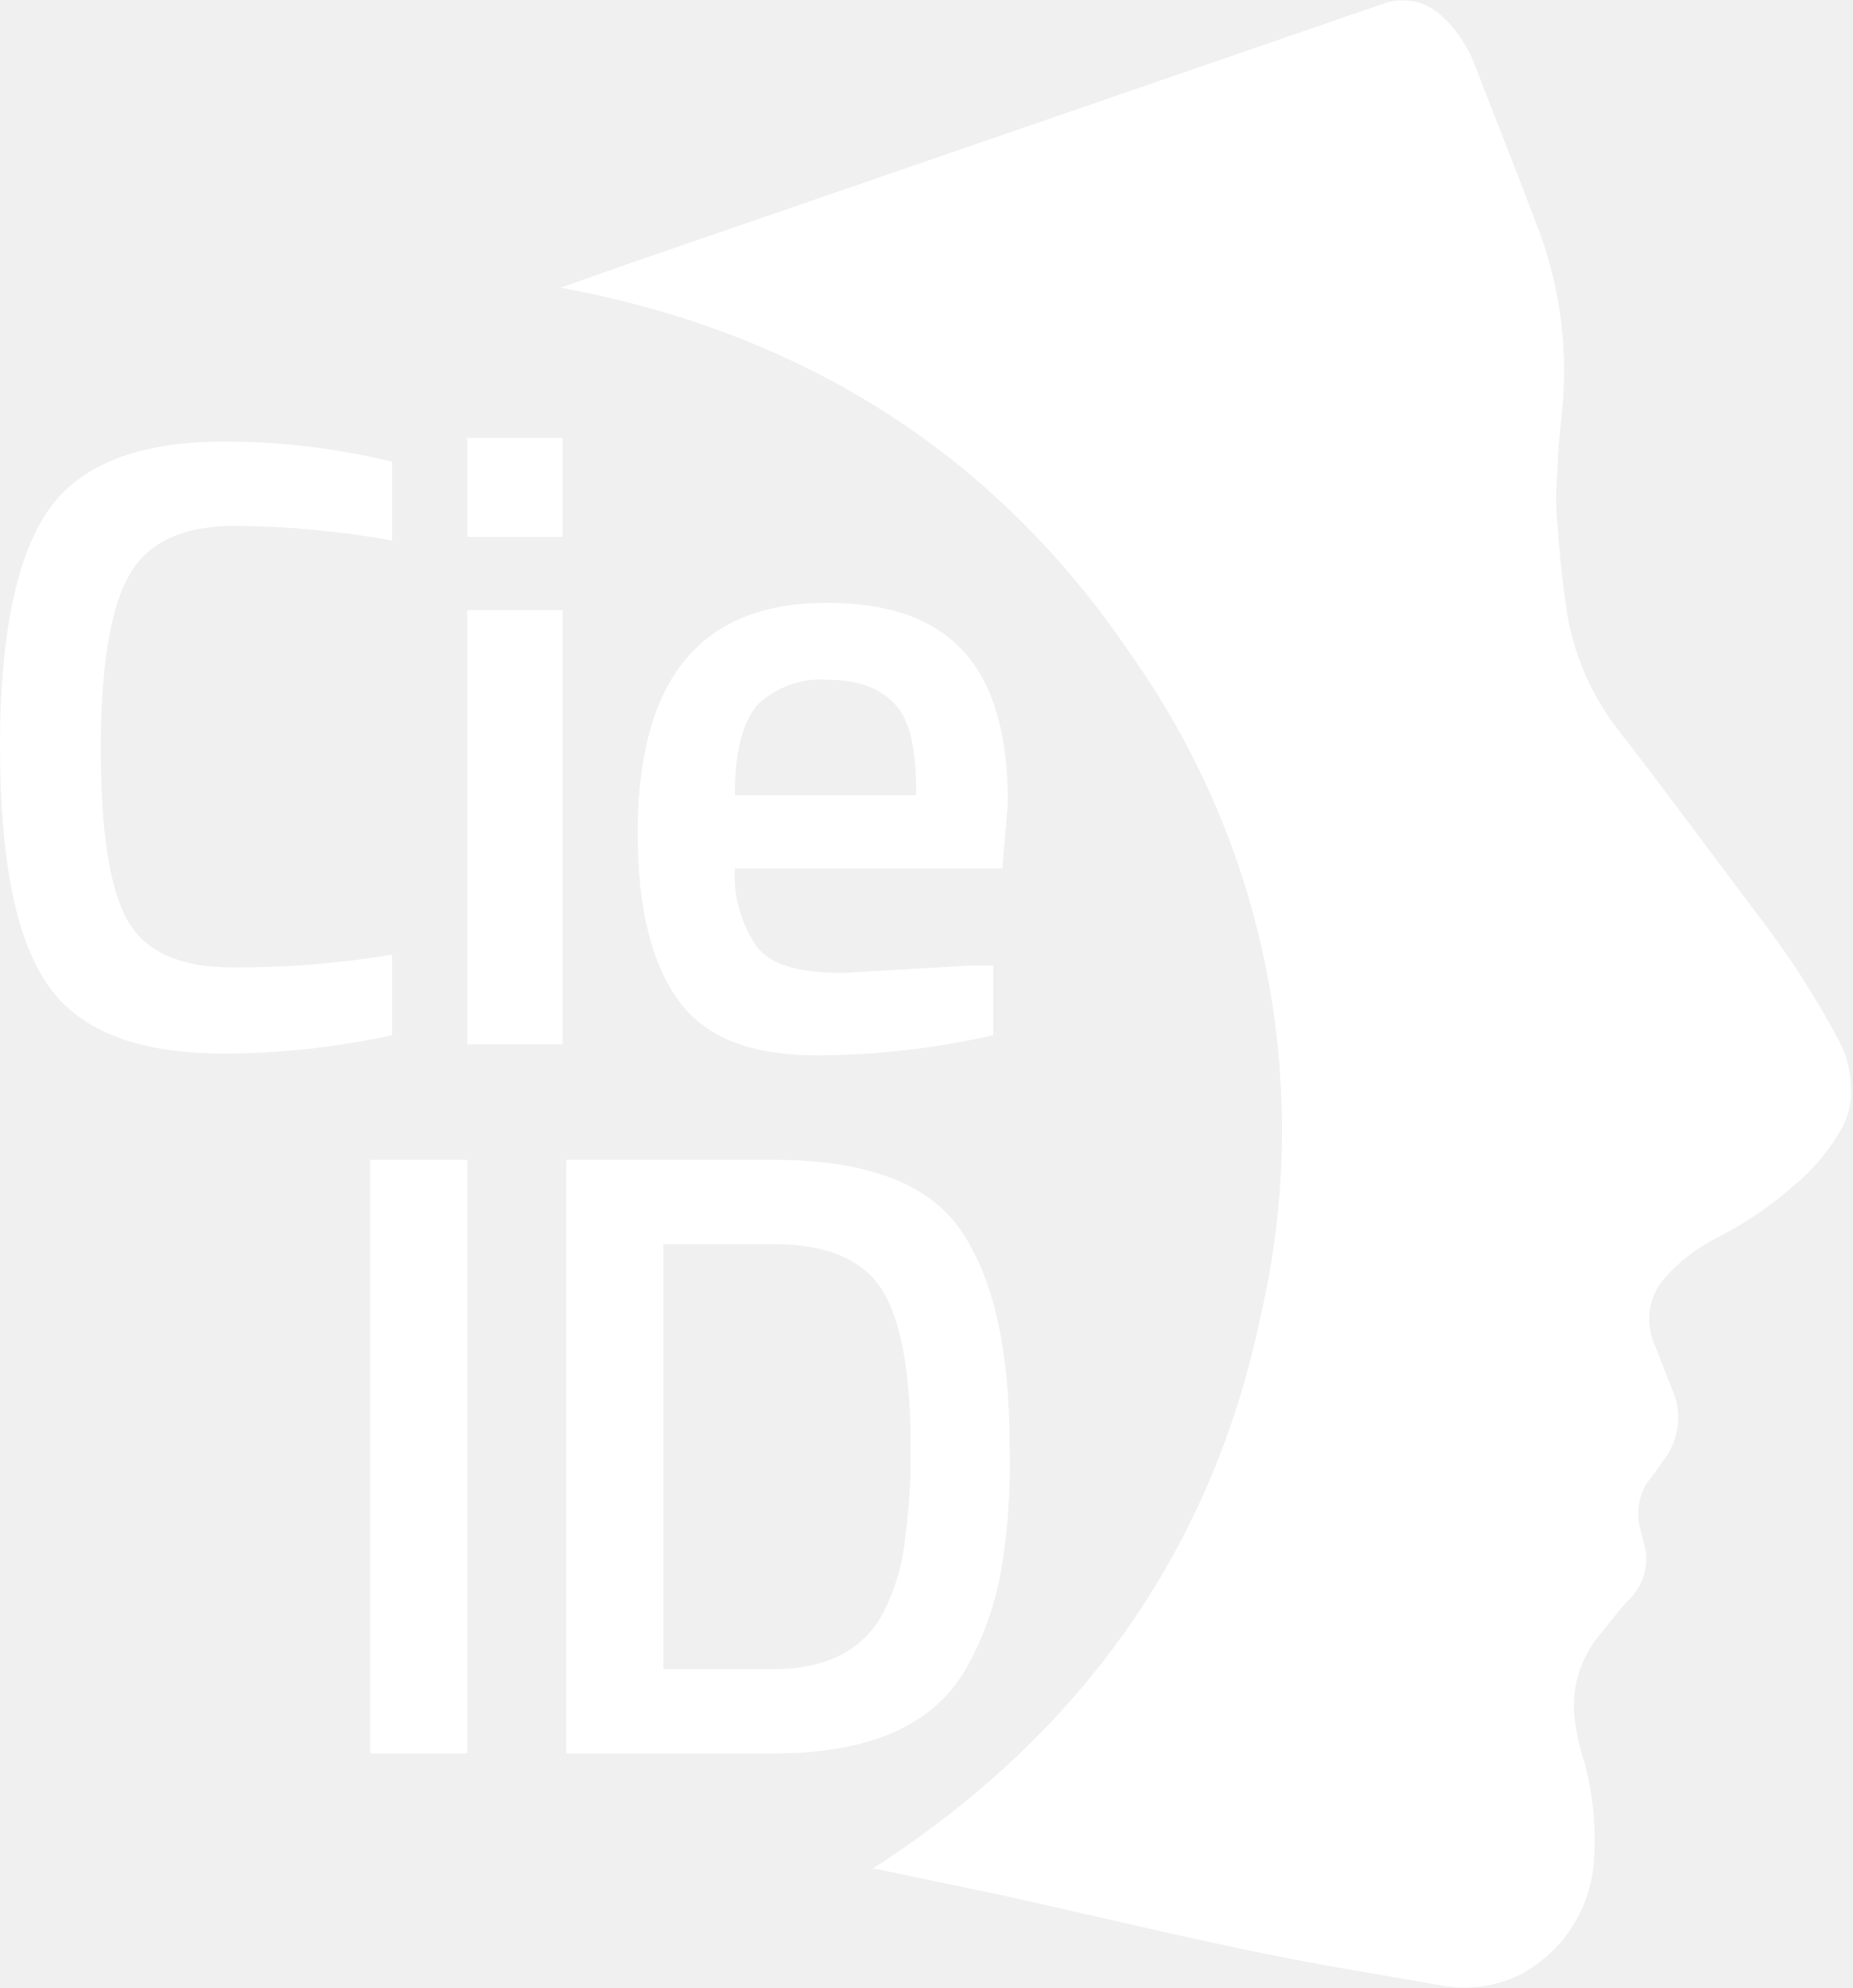
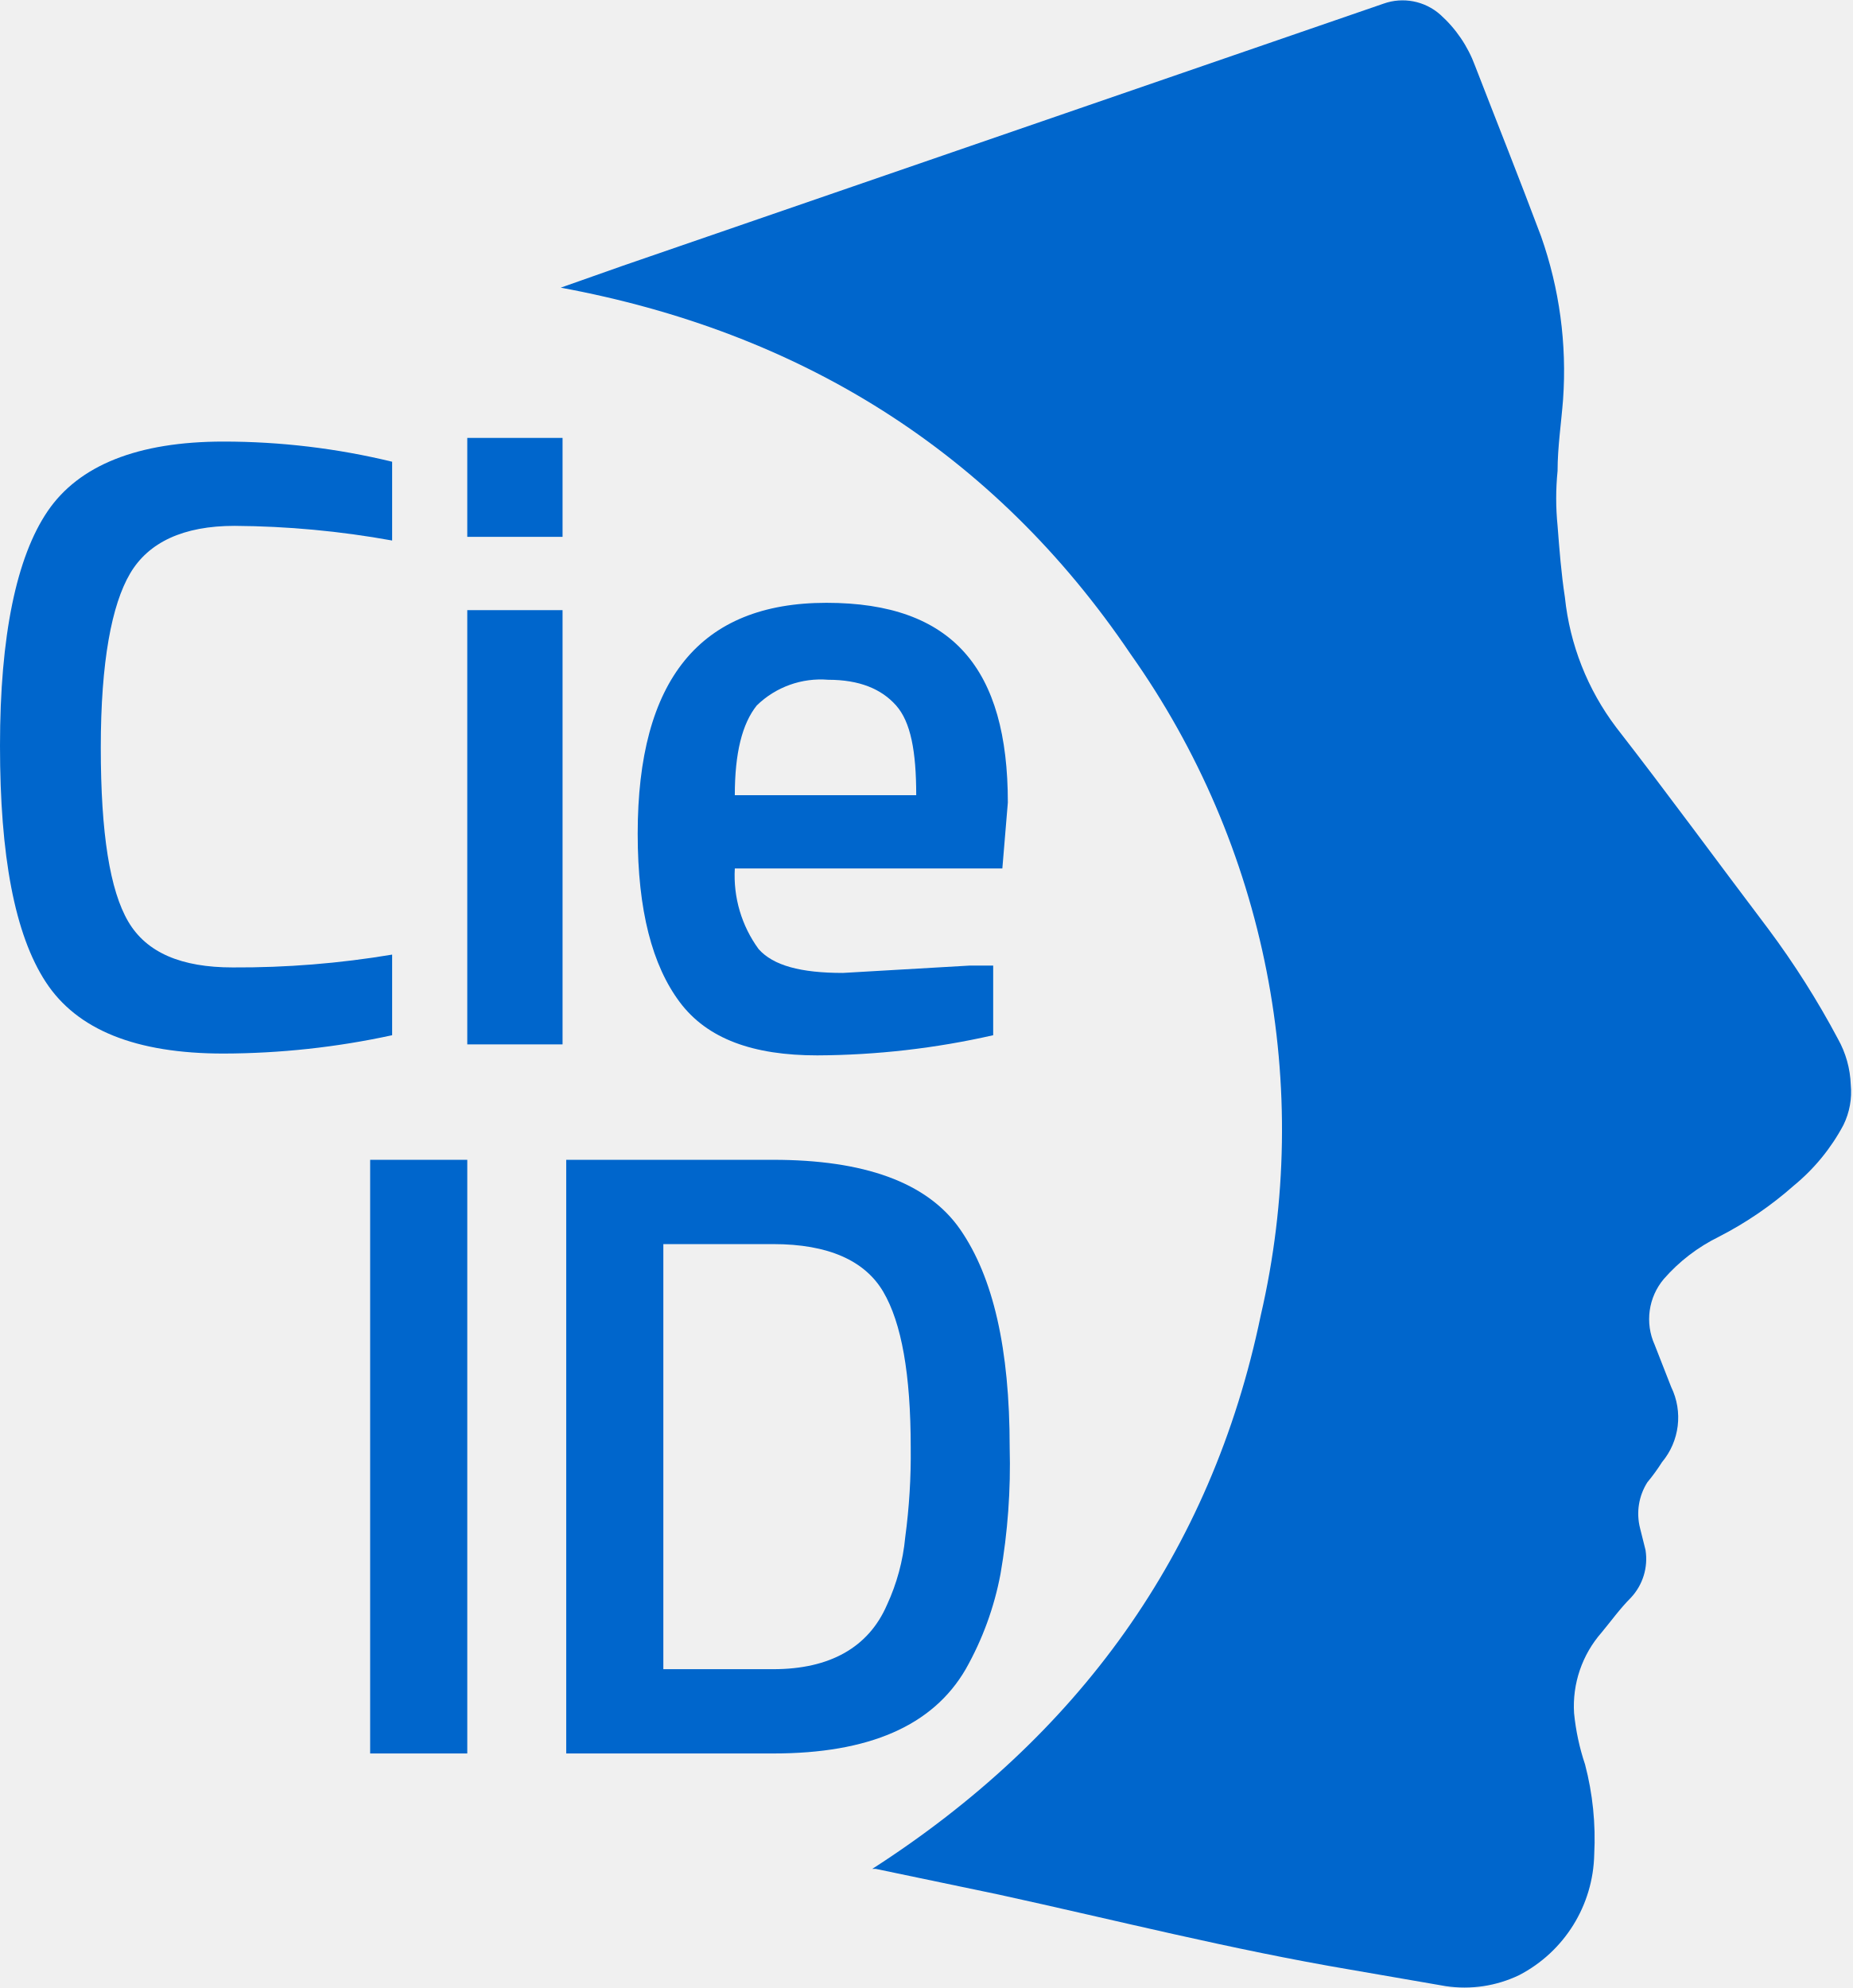
<svg xmlns="http://www.w3.org/2000/svg" viewBox="0 0 101.1 108.5">
  <g id="Livello_2" data-name="Livello 2">
    <g id="Livello_1-2" data-name="Livello 1">
-       <path d="M30.6,15.7,34,14.5,75.5.2a3.1,3.1,0,0,1,3.1.6,7,7,0,0,1,1.9,2.8c1.2,3.1,2.4,6.1,3.6,9.3a22.1,22.1,0,0,1,1.2,8.9c-.1,1.3-.3,2.6-.3,3.9a15,15,0,0,0,0,3c.1,1.3.2,2.6.4,3.9a14.2,14.2,0,0,0,2.8,7.1c2.8,3.6,5.5,7.3,8.3,11a46.7,46.7,0,0,1,3.8,6,5.5,5.5,0,0,1,.7,2.5,4.1,4.1,0,0,1-.4,2.2,10.9,10.9,0,0,1-2.7,3.3,19.8,19.8,0,0,1-4.1,2.8,9.6,9.6,0,0,0-3,2.3,3.4,3.4,0,0,0-.5,3.6l.9,2.3a3.8,3.8,0,0,1-.5,4.1,10.5,10.5,0,0,1-.8,1.1,3.2,3.2,0,0,0-.4,2.5l.3,1.2a3.1,3.1,0,0,1-.8,2.6c-.6.6-1.1,1.3-1.6,1.9a6.1,6.1,0,0,0-1.5,4.4,12.7,12.7,0,0,0,.6,2.8,16,16,0,0,1,.5,4.9,7.6,7.6,0,0,1-4.1,6.6,6.9,6.9,0,0,1-4,.6l-5.2-.9c-6.5-1.1-12.8-2.7-19.2-4.1L47.8,102h-.2c11.2-7.2,18.5-17.2,21.2-30.2a44.9,44.9,0,0,0-7.1-36.1C54.2,24.6,43.6,18.1,30.6,15.7Z" fill="#fff" />
-       <path d="M12.2,57.5c-4.8,0-8-1.3-9.7-3.9S0,46.7,0,40.7.9,30.4,2.6,27.9s4.9-3.8,9.6-3.8a39,39,0,0,1,9.2,1.1v4.3a50,50,0,0,0-8.6-.8c-2.8,0-4.7.9-5.7,2.6s-1.6,4.8-1.6,9.5.5,7.8,1.5,9.5,2.9,2.5,5.7,2.5a51,51,0,0,0,8.7-.7v4.4A43.8,43.8,0,0,1,12.2,57.5Z" fill="#fff" />
-       <path d="M25.5,29.3V23.9h5.2v5.4Zm0,27.7V33.3h5.2V57Z" fill="#fff" />
-       <path d="M52.9,52.7h1.3v3.8a44.2,44.2,0,0,1-9.6,1.1c-3.5,0-6-.9-7.5-2.9s-2.3-5-2.3-9.2c0-8.4,3.4-12.6,10.3-12.6s9.9,3.6,9.9,10.9l-.3,3.6H40.1a6.8,6.8,0,0,0,1.3,4.4c.8.9,2.3,1.3,4.6,1.3ZM50,43.4c0-2.4-.3-4-1.1-4.9s-2-1.4-3.7-1.4a5,5,0,0,0-3.9,1.4c-.8,1-1.2,2.6-1.2,4.9Z" fill="#fff" />
-       <path d="M20.2,95.7V63.3h5.3V95.7Z" fill="#fff" />
-       <path d="M42.2,95.7H30.9V63.3H42.2c4.9,0,8.4,1.2,10.2,3.8s2.7,6.5,2.7,11.9a34.8,34.8,0,0,1-.5,6.9,16.9,16.9,0,0,1-1.9,5.2C50.9,94.2,47.4,95.7,42.2,95.7ZM49.7,79c0-4-.5-6.8-1.5-8.5s-3-2.6-6-2.6h-6V91.1h6c3.1,0,5.2-1.2,6.2-3.5a11.3,11.3,0,0,0,1-3.7A33.8,33.8,0,0,0,49.7,79Z" fill="#fff" />
+       <path d="M30.6,15.7,34,14.5,75.5.2a3.1,3.1,0,0,1,3.1.6,7,7,0,0,1,1.9,2.8c1.2,3.1,2.4,6.1,3.6,9.3a22.1,22.1,0,0,1,1.2,8.9c-.1,1.3-.3,2.6-.3,3.9a15,15,0,0,0,0,3c.1,1.3.2,2.6.4,3.9a14.2,14.2,0,0,0,2.8,7.1c2.8,3.6,5.5,7.3,8.3,11a46.7,46.7,0,0,1,3.8,6,5.5,5.5,0,0,1,.7,2.5,4.1,4.1,0,0,1-.4,2.2,10.9,10.9,0,0,1-2.7,3.3,19.8,19.8,0,0,1-4.1,2.8,9.6,9.6,0,0,0-3,2.3,3.4,3.4,0,0,0-.5,3.6l.9,2.3a3.8,3.8,0,0,1-.5,4.1,10.5,10.5,0,0,1-.8,1.1,3.2,3.2,0,0,0-.4,2.5l.3,1.2a3.1,3.1,0,0,1-.8,2.6c-.6.6-1.1,1.3-1.6,1.9a6.1,6.1,0,0,0-1.5,4.4,12.7,12.7,0,0,0,.6,2.8,16,16,0,0,1,.5,4.9,7.6,7.6,0,0,1-4.1,6.6,6.9,6.9,0,0,1-4,.6l-5.2-.9c-6.5-1.1-12.8-2.7-19.2-4.1L47.8,102h-.2c11.2-7.2,18.5-17.2,21.2-30.2a44.9,44.9,0,0,0-7.1-36.1C54.2,24.6,43.6,18.1,30.6,15.7Z" fill="#0066cc" />
+       <path d="M12.2,57.5c-4.8,0-8-1.3-9.7-3.9S0,46.7,0,40.7.9,30.4,2.6,27.9s4.9-3.8,9.6-3.8a39,39,0,0,1,9.2,1.1v4.3a50,50,0,0,0-8.6-.8c-2.8,0-4.7.9-5.7,2.6s-1.6,4.8-1.6,9.5.5,7.8,1.5,9.5,2.9,2.5,5.7,2.5a51,51,0,0,0,8.7-.7v4.4A43.8,43.8,0,0,1,12.2,57.5Z" fill="#0066cc" />
+       <path d="M25.5,29.3V23.9h5.2v5.4Zm0,27.7V33.3h5.2V57Z" fill="#0066cc" />
+       <path d="M52.9,52.7h1.3v3.8a44.2,44.2,0,0,1-9.6,1.1c-3.5,0-6-.9-7.5-2.9s-2.3-5-2.3-9.2c0-8.4,3.4-12.6,10.3-12.6s9.9,3.6,9.9,10.9l-.3,3.6H40.1a6.8,6.8,0,0,0,1.3,4.4c.8.9,2.3,1.3,4.6,1.3ZM50,43.4c0-2.4-.3-4-1.1-4.9s-2-1.4-3.7-1.4a5,5,0,0,0-3.9,1.4c-.8,1-1.2,2.6-1.2,4.9Z" fill="#0066cc" />
+       <path d="M20.2,95.7V63.3h5.3V95.7Z" fill="#0066cc" />
+       <path d="M42.2,95.7H30.9V63.3H42.2c4.9,0,8.4,1.2,10.2,3.8s2.7,6.5,2.7,11.9a34.8,34.8,0,0,1-.5,6.9,16.9,16.9,0,0,1-1.9,5.2C50.9,94.2,47.4,95.7,42.2,95.7ZM49.7,79c0-4-.5-6.8-1.5-8.5s-3-2.6-6-2.6h-6V91.1h6c3.1,0,5.2-1.2,6.2-3.5a11.3,11.3,0,0,0,1-3.7A33.8,33.8,0,0,0,49.7,79Z" fill="#0066cc" />
    </g>
  </g>
</svg>
